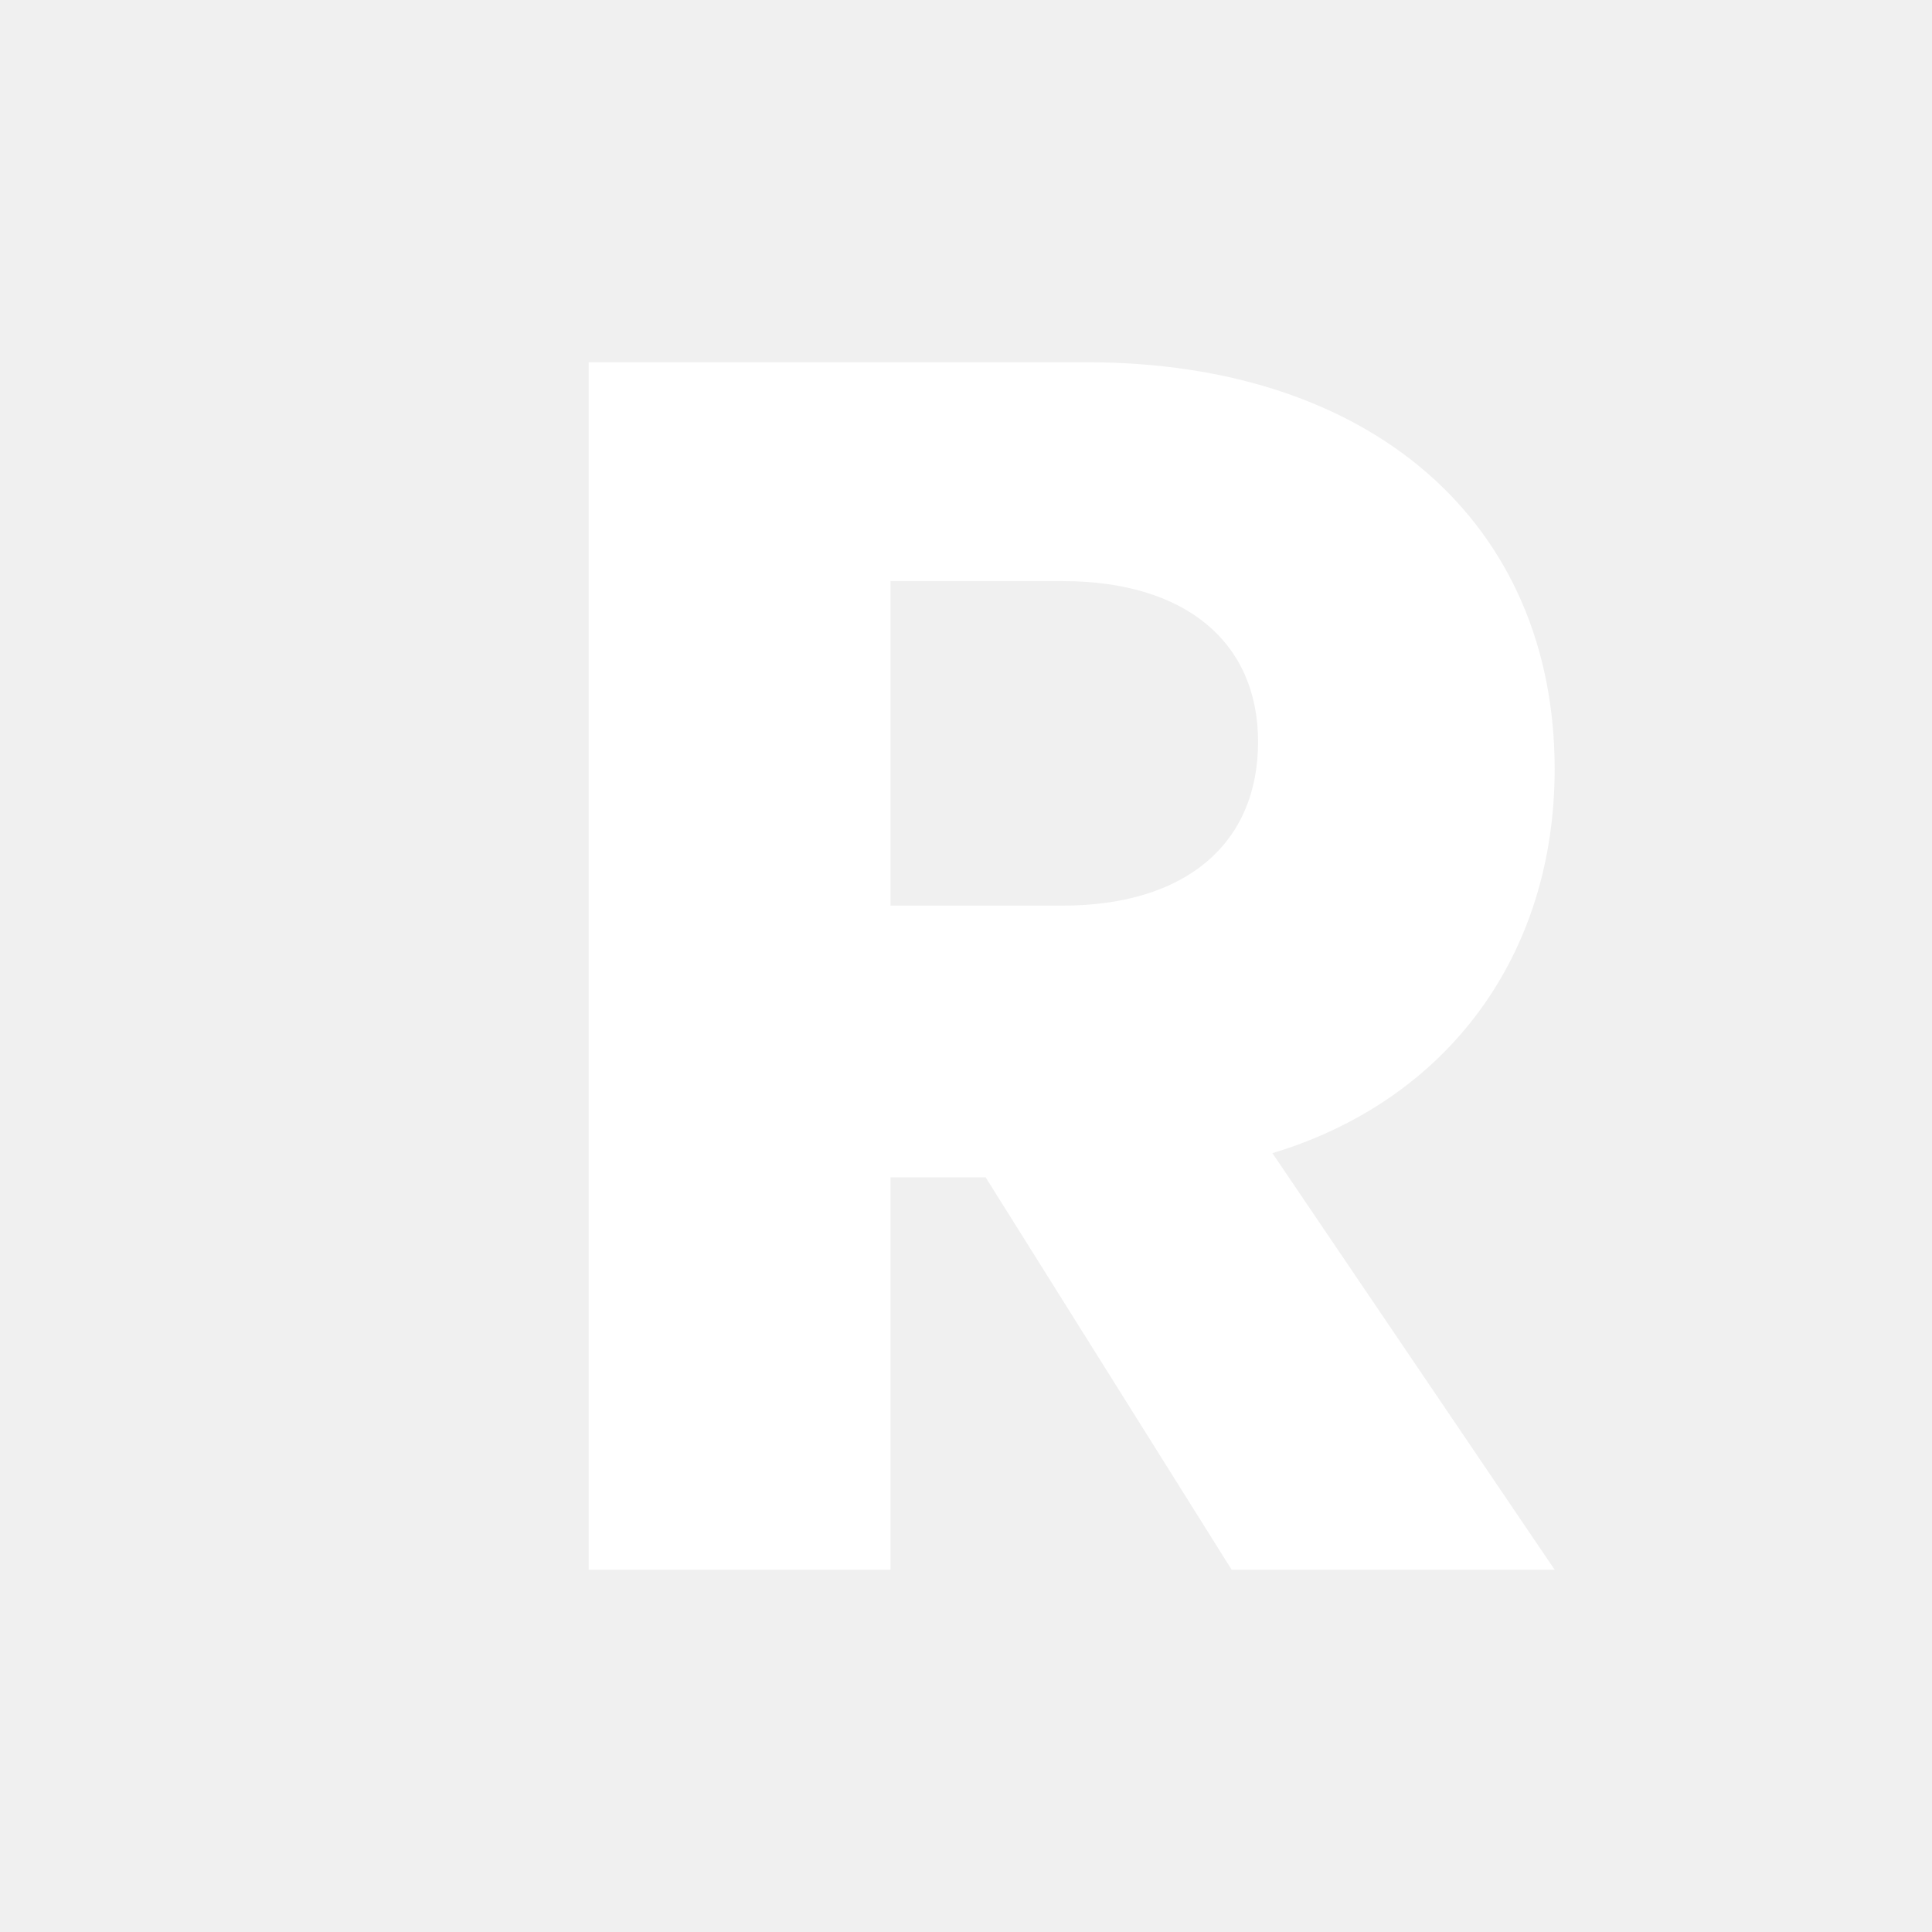
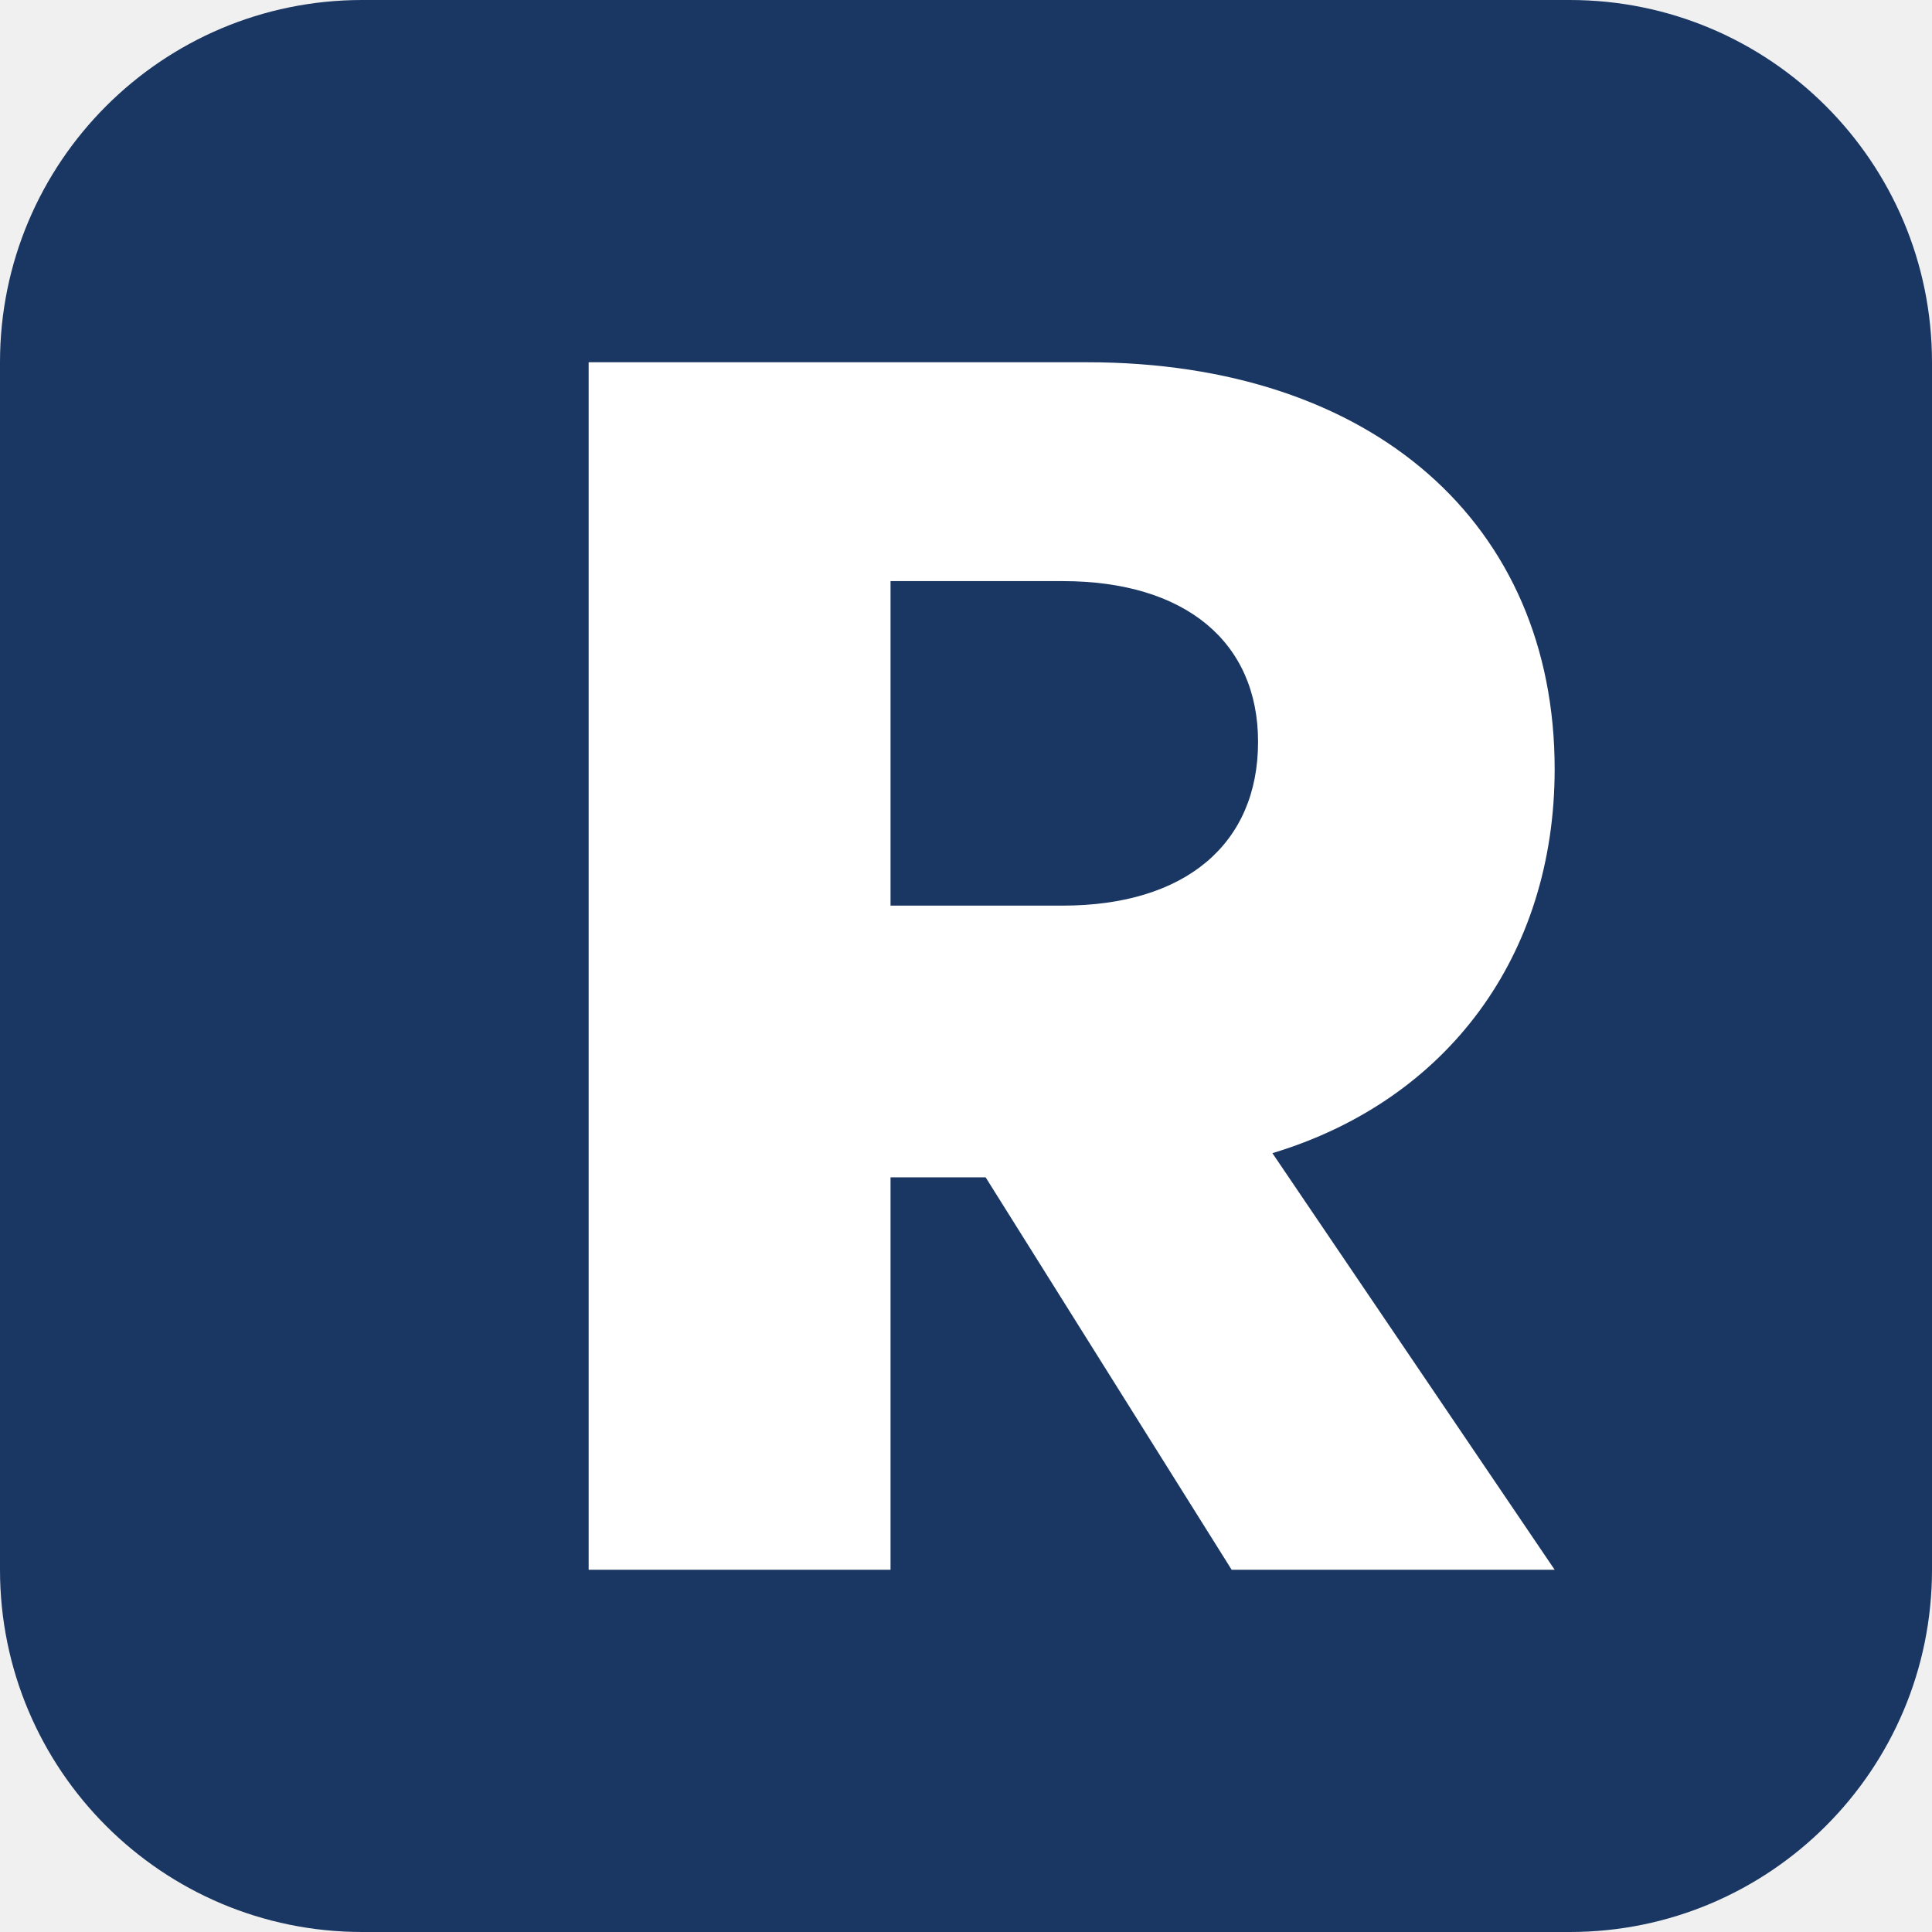
<svg xmlns="http://www.w3.org/2000/svg" viewBox="0 0 256 256" shape-rendering="geometricPrecision" text-rendering="geometricPrecision">
  <defs>
    <style>
      .fg{fill:#ffffff}
      @media (prefers-color-scheme: light){ .fg{fill:#0f172a;} }
    </style>
  </defs>
-   <rect width="256" height="256" rx="48" ry="48" fill="none" />
+   <rect width="256" height="256" rx="48" ry="48" fill="#1A3763" />
  <path class="fg" d="M78 208V48h66c38 0 62 21.5 62 53.9 0 24.7-14.2 43.9-37.4 50.9L206 208h-42.8l-32.6-52H118v52H78Zm40-88h22.8c16.3 0 25.9-8.2 25.9-21.7 0-13.2-9.6-21.3-25.9-21.3H118V120Z" />
</svg>
